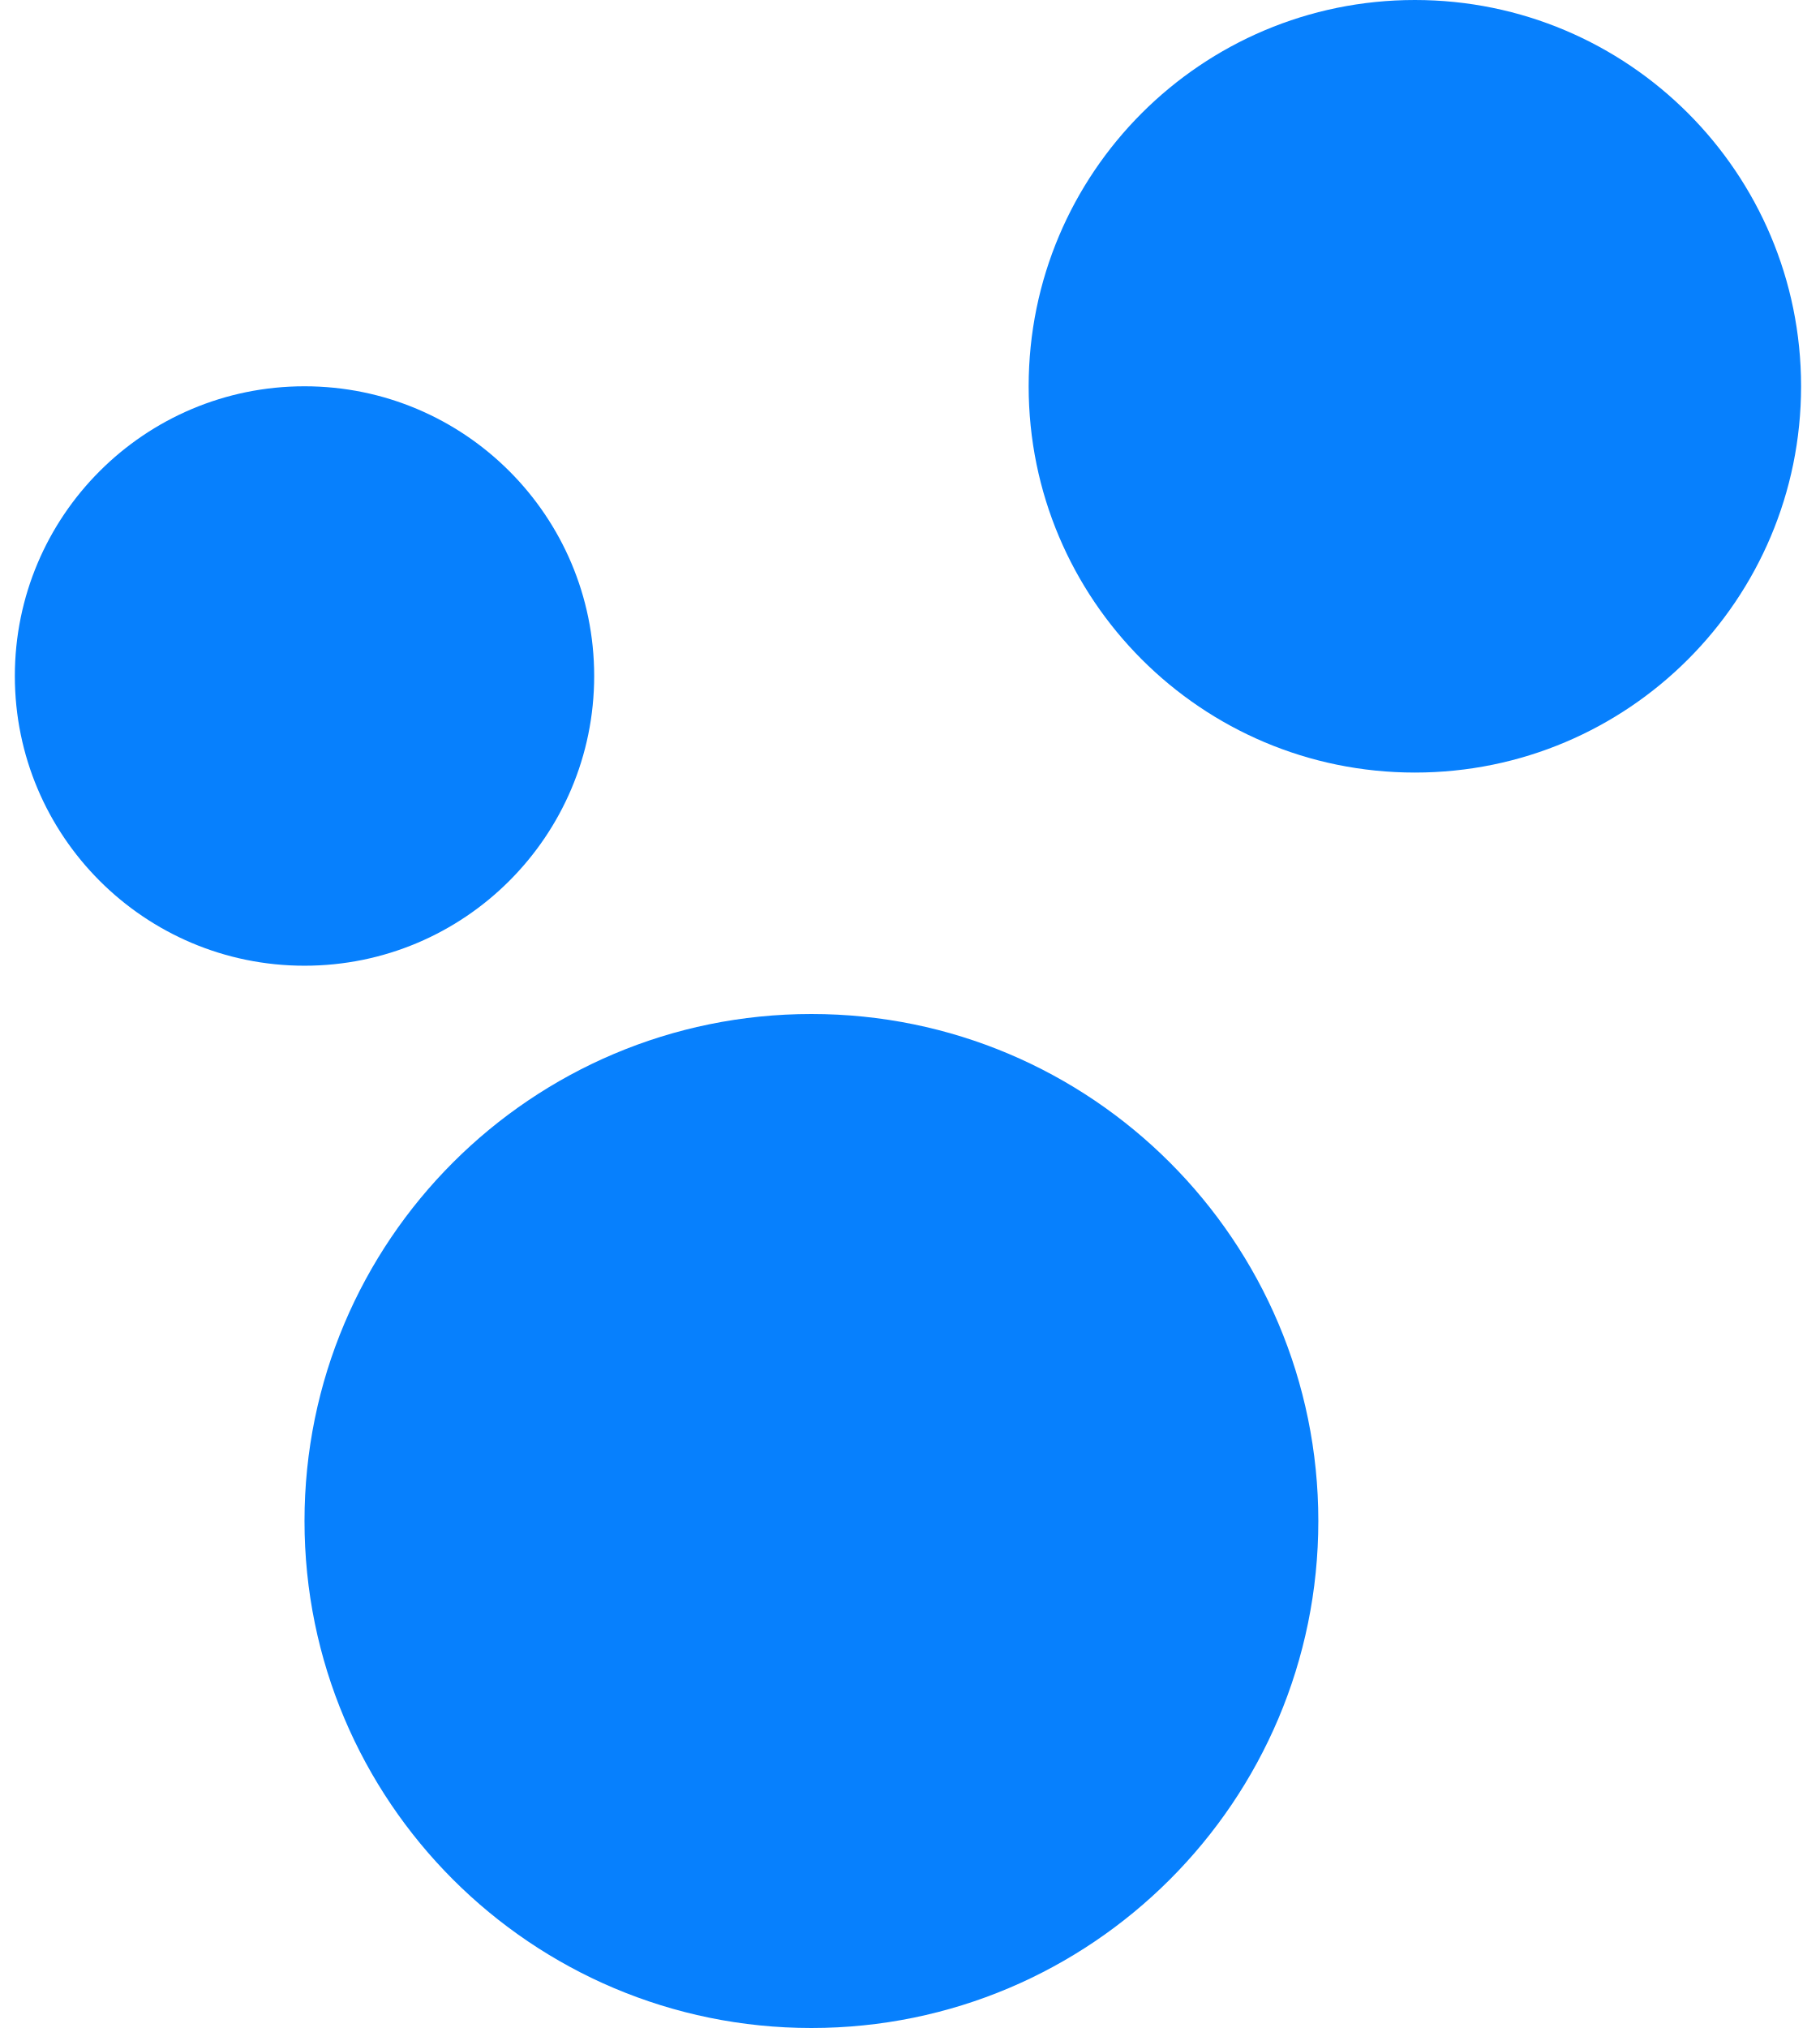
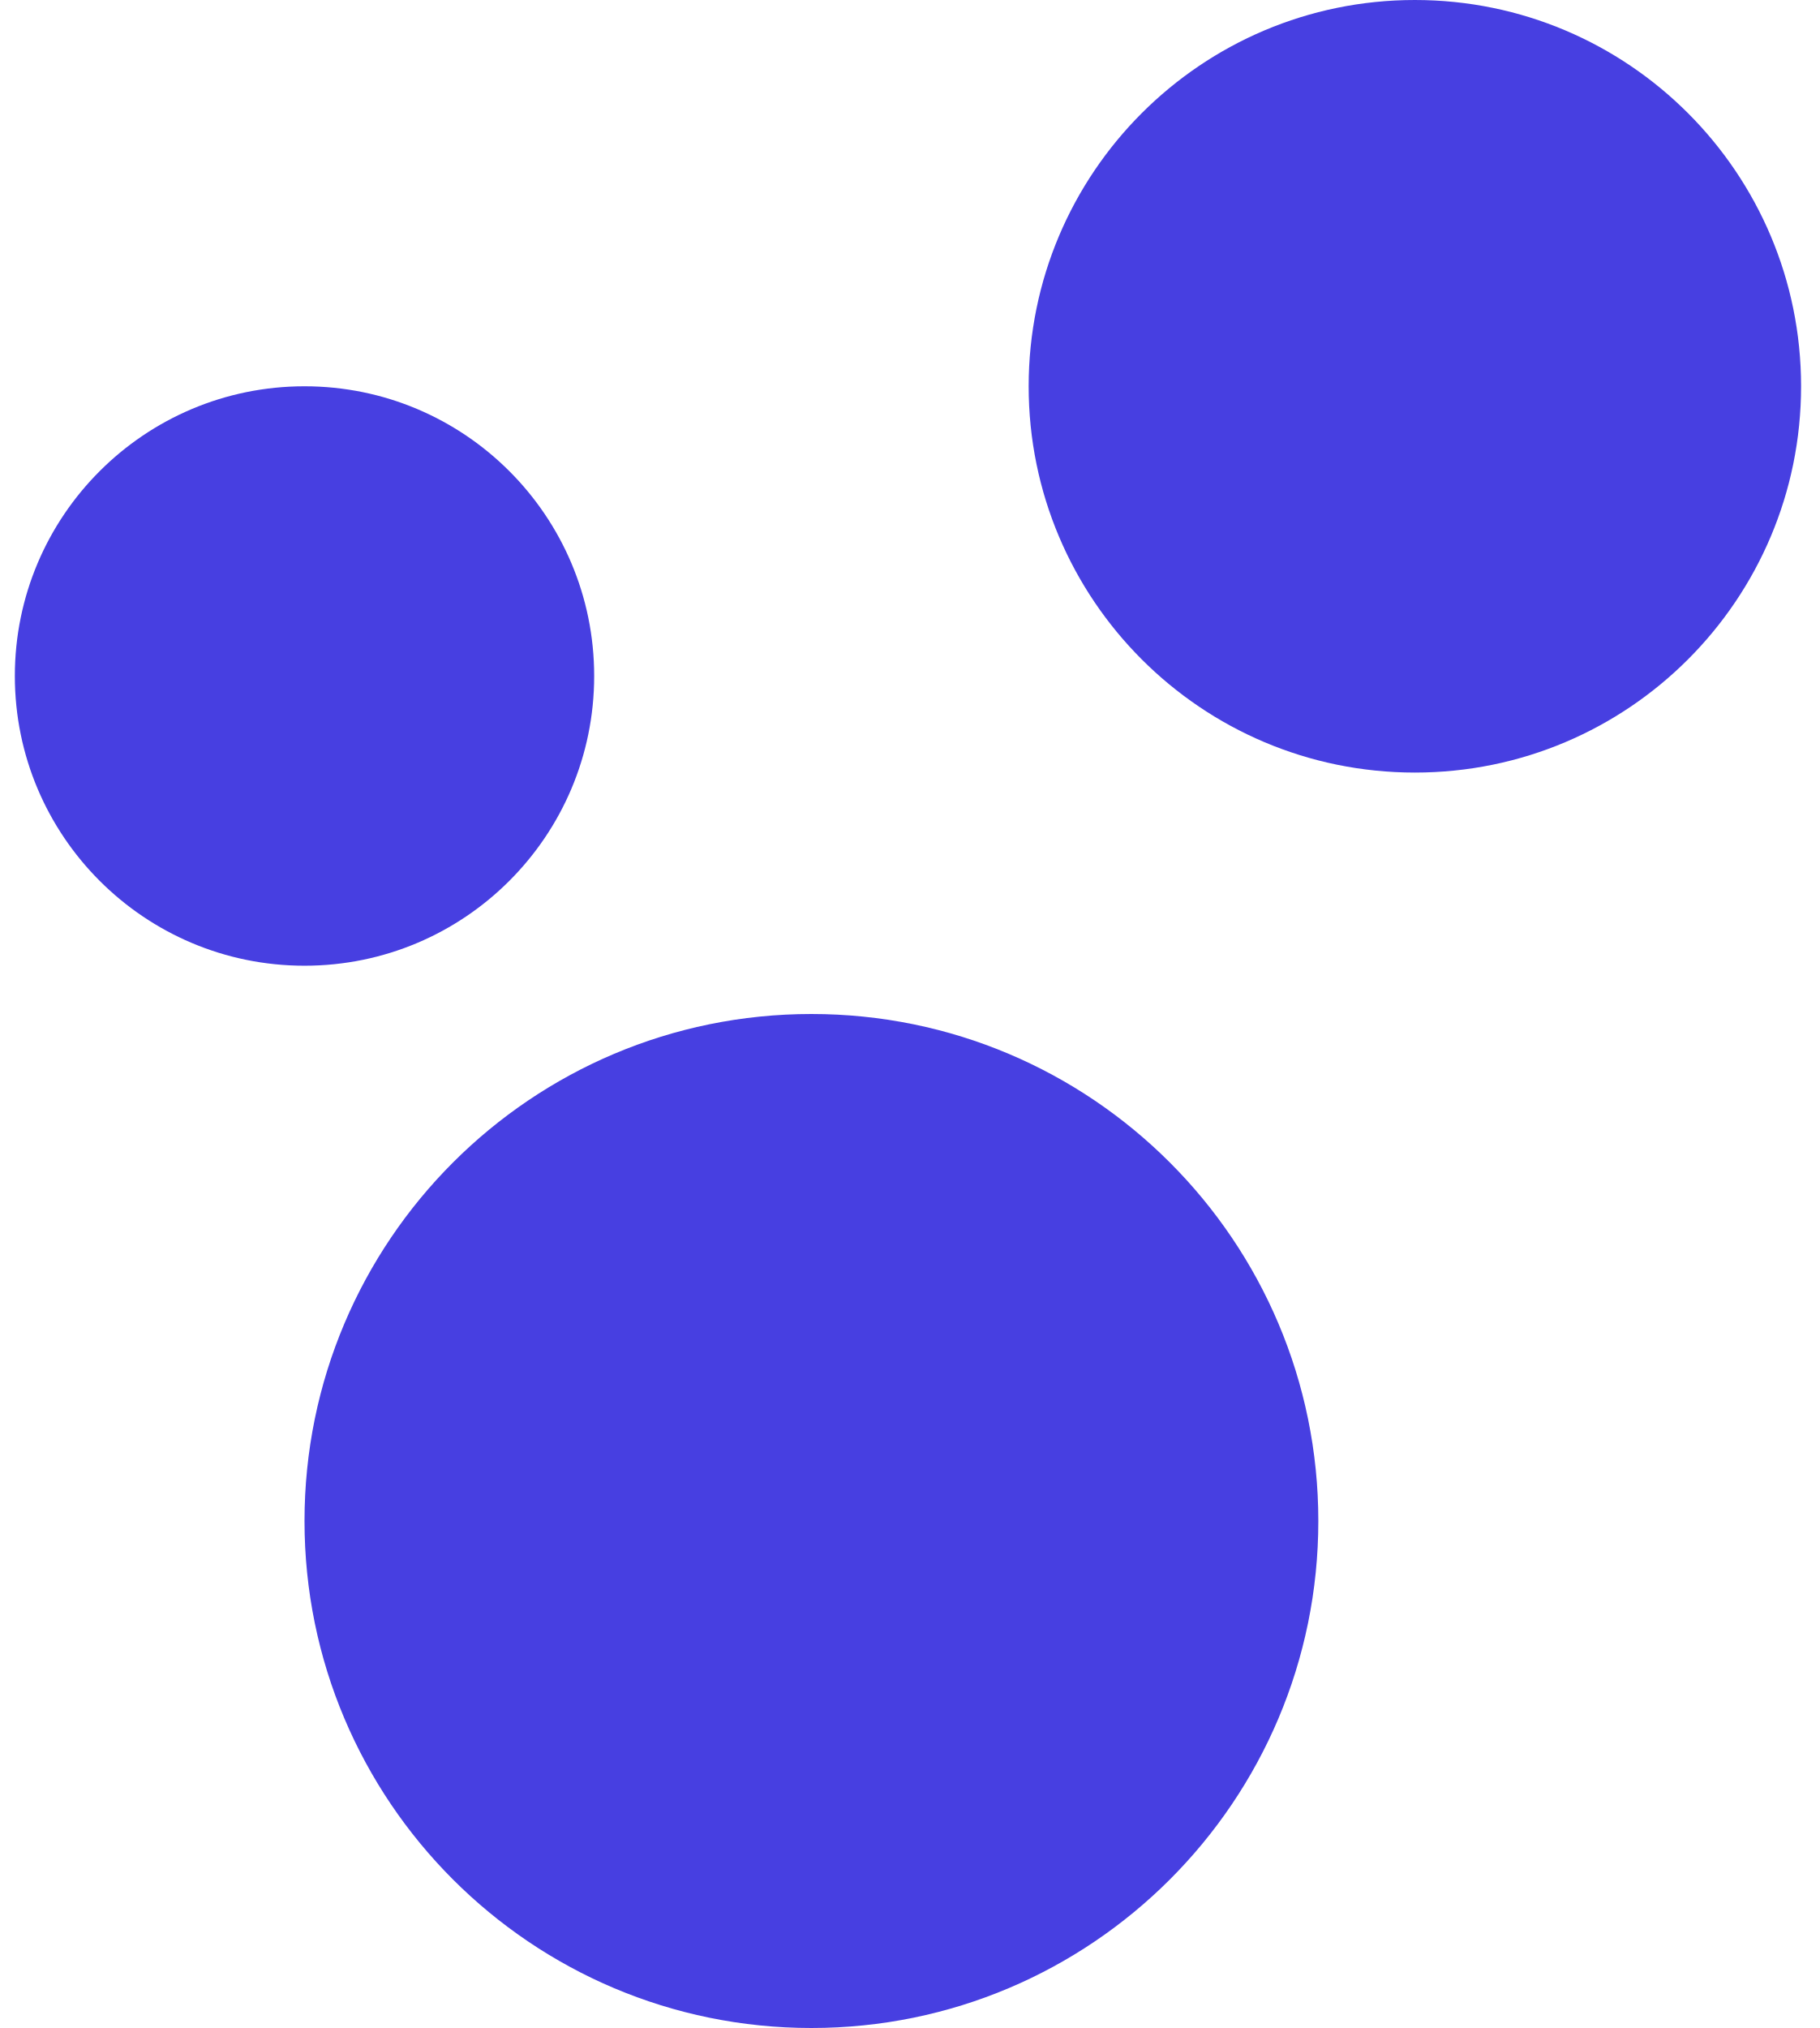
<svg xmlns="http://www.w3.org/2000/svg" width="70" height="78" viewBox="0 0 70 78" fill="none">
-   <circle cx="54.428" cy="14.857" r="14.857" fill="#0780FD" />
-   <circle cx="31.214" cy="58.5" r="19.5" fill="#0780FD" />
-   <circle cx="11.714" cy="26" r="11.143" fill="#0780FD" />
+   <circle cx="54.428" cy="14.857" r="14.857" fill="#473FE1" />
+   <circle cx="31.214" cy="58.5" r="19.5" fill="#473FE1" />
+   <circle cx="11.714" cy="26" r="11.143" fill="#473FE1" />
</svg>
